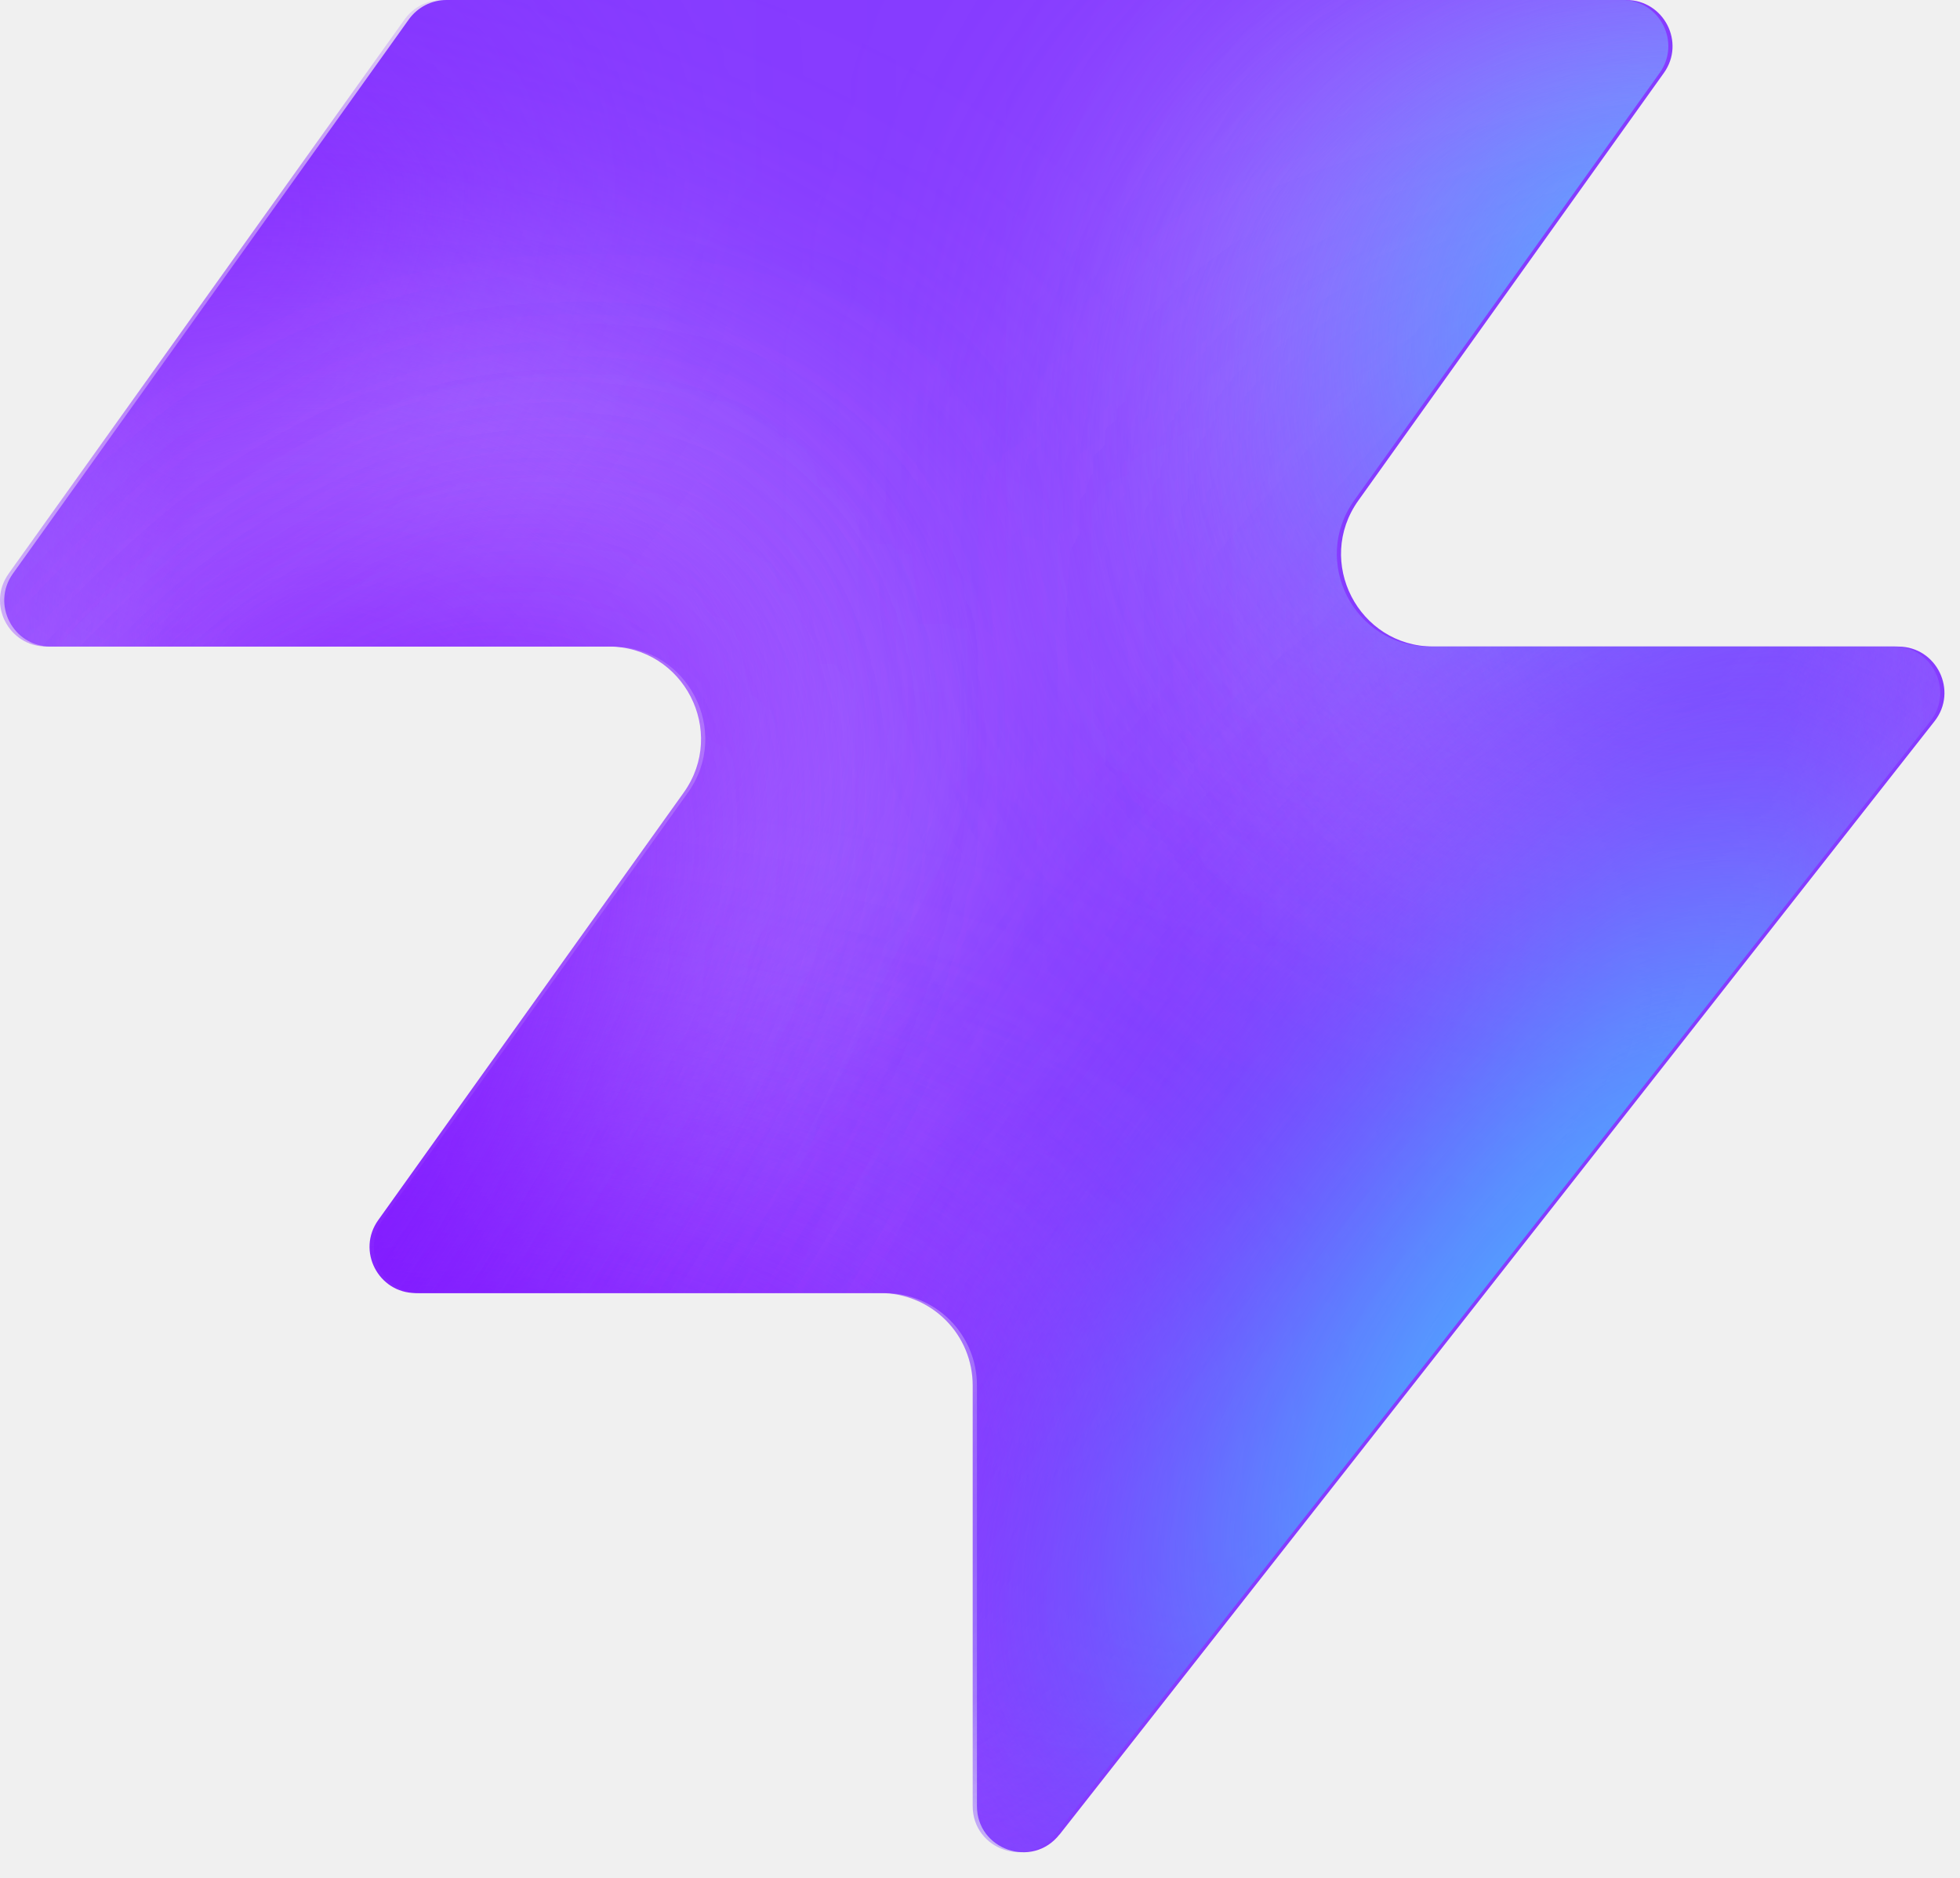
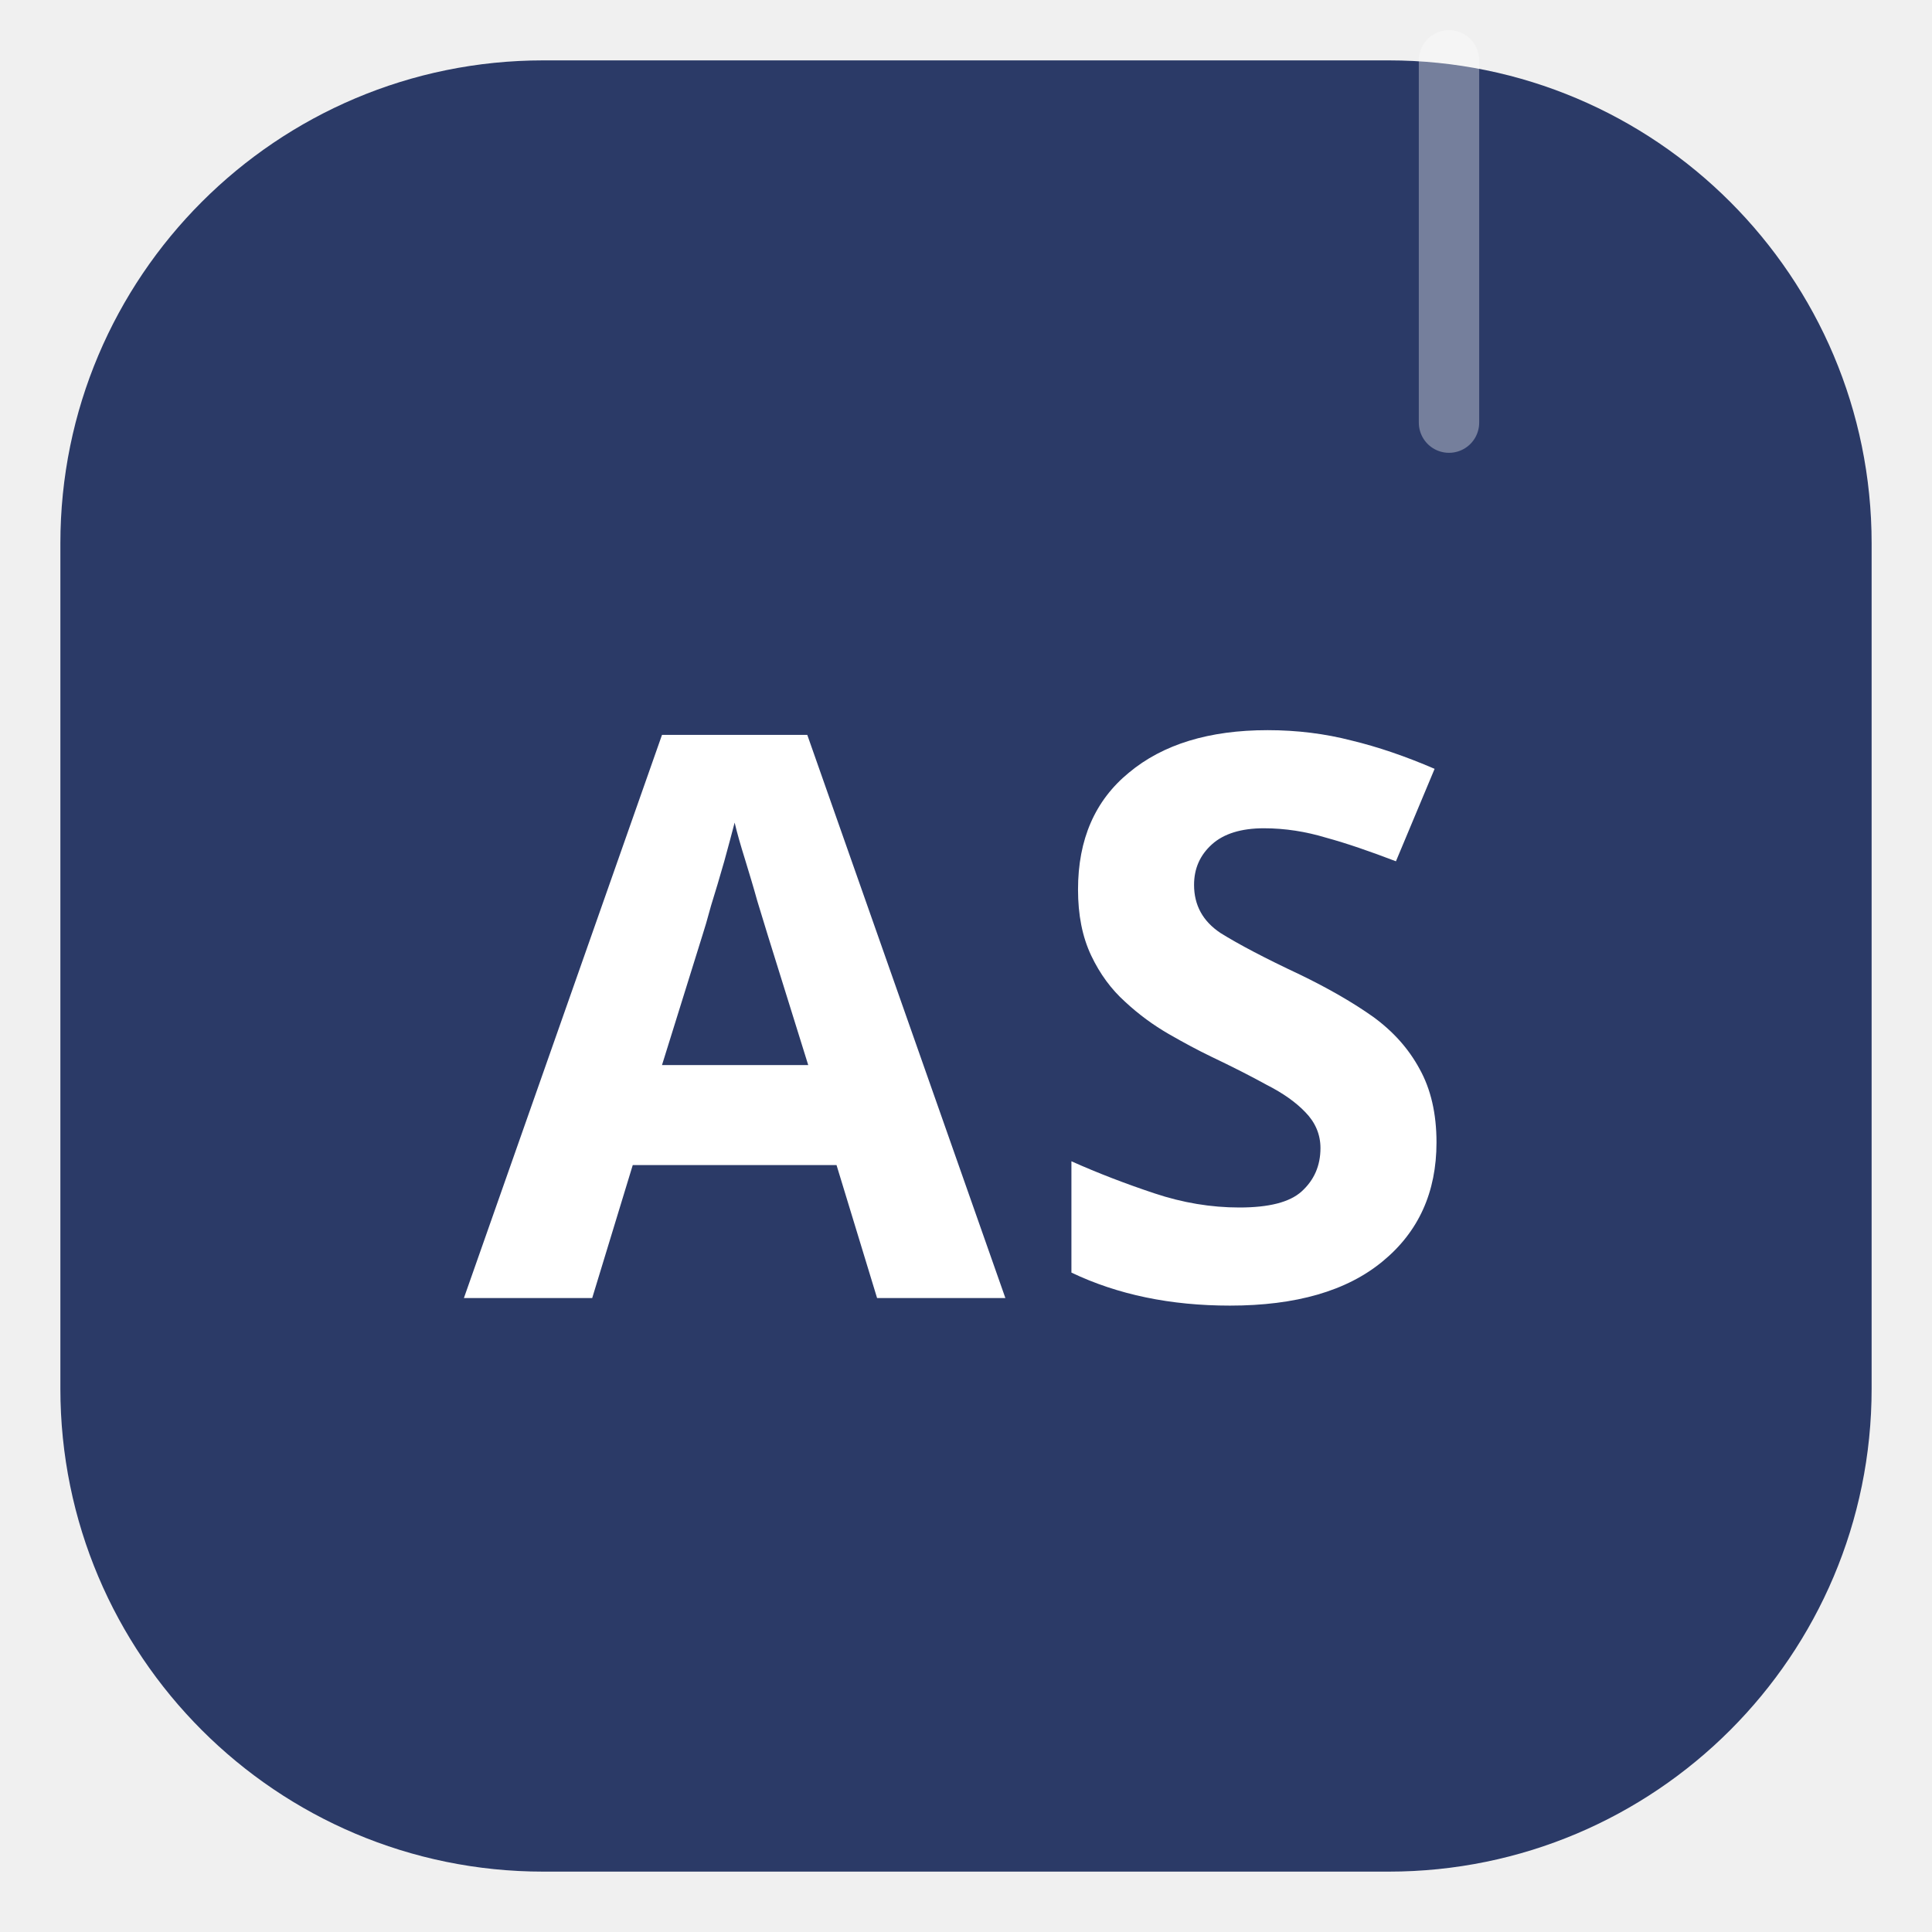
- <svg xmlns="http://www.w3.org/2000/svg" width="48" height="46" fill="none" viewBox="0 0 48 46">
-   <path fill="#863bff" d="M25.946 44.938c-.664.845-2.021.375-2.021-.698V33.937a2.26 2.26 0 0 0-2.262-2.262H10.287c-.92 0-1.456-1.04-.92-1.788l7.48-10.471c1.07-1.497 0-3.578-1.842-3.578H1.237c-.92 0-1.456-1.04-.92-1.788L10.013.474c.214-.297.556-.474.92-.474h28.894c.92 0 1.456 1.04.92 1.788l-7.48 10.471c-1.07 1.498 0 3.579 1.842 3.579h11.377c.943 0 1.473 1.088.89 1.83L25.947 44.94z" style="fill:#863bff;fill:color(display-p3 .525 .23 1);fill-opacity:1" />
-   <mask id="a" width="48" height="46" x="0" y="0" maskUnits="userSpaceOnUse" style="mask-type:alpha">
-     <path fill="#000" d="M25.842 44.938c-.664.844-2.021.375-2.021-.698V33.937a2.26 2.26 0 0 0-2.262-2.262H10.183c-.92 0-1.456-1.04-.92-1.788l7.48-10.471c1.07-1.498 0-3.579-1.842-3.579H1.133c-.92 0-1.456-1.04-.92-1.787L9.91.473c.214-.297.556-.474.92-.474h28.894c.92 0 1.456 1.04.92 1.788l-7.48 10.471c-1.07 1.498 0 3.578 1.842 3.578h11.377c.943 0 1.473 1.088.89 1.832L25.843 44.94z" style="fill:#000;fill-opacity:1" />
-   </mask>
-   <g mask="url(#a)">
-     <g filter="url(#b)">
-       <ellipse cx="5.508" cy="14.704" fill="#ede6ff" rx="5.508" ry="14.704" style="fill:#ede6ff;fill:color(display-p3 .927 .903 1);fill-opacity:1" transform="matrix(.00324 1 1 -.00324 -4.47 31.516)" />
-     </g>
-     <g filter="url(#c)">
-       <ellipse cx="10.399" cy="29.851" fill="#ede6ff" rx="10.399" ry="29.851" style="fill:#ede6ff;fill:color(display-p3 .927 .903 1);fill-opacity:1" transform="matrix(.00324 1 1 -.00324 -39.328 7.883)" />
-     </g>
-     <g filter="url(#d)">
-       <ellipse cx="5.508" cy="30.487" fill="#7e14ff" rx="5.508" ry="30.487" style="fill:#7e14ff;fill:color(display-p3 .492 .077 1);fill-opacity:1" transform="rotate(89.814 -25.913 -14.639)scale(1 -1)" />
-     </g>
-     <g filter="url(#e)">
-       <ellipse cx="5.508" cy="30.599" fill="#7e14ff" rx="5.508" ry="30.599" style="fill:#7e14ff;fill:color(display-p3 .492 .077 1);fill-opacity:1" transform="rotate(89.814 -32.644 -3.334)scale(1 -1)" />
-     </g>
-     <g filter="url(#f)">
-       <ellipse cx="5.508" cy="30.599" fill="#7e14ff" rx="5.508" ry="30.599" style="fill:#7e14ff;fill:color(display-p3 .492 .077 1);fill-opacity:1" transform="matrix(.00324 1 1 -.00324 -34.34 30.47)" />
-     </g>
-     <g filter="url(#g)">
-       <ellipse cx="14.072" cy="22.078" fill="#ede6ff" rx="14.072" ry="22.078" style="fill:#ede6ff;fill:color(display-p3 .927 .903 1);fill-opacity:1" transform="rotate(93.35 24.506 48.493)scale(-1 1)" />
-     </g>
-     <g filter="url(#h)">
-       <ellipse cx="3.47" cy="21.501" fill="#7e14ff" rx="3.47" ry="21.501" style="fill:#7e14ff;fill:color(display-p3 .492 .077 1);fill-opacity:1" transform="rotate(89.009 28.708 47.59)scale(-1 1)" />
-     </g>
-     <g filter="url(#i)">
-       <ellipse cx="3.47" cy="21.501" fill="#7e14ff" rx="3.47" ry="21.501" style="fill:#7e14ff;fill:color(display-p3 .492 .077 1);fill-opacity:1" transform="rotate(89.009 28.708 47.59)scale(-1 1)" />
-     </g>
-     <g filter="url(#j)">
-       <ellipse cx=".387" cy="8.972" fill="#7e14ff" rx="4.407" ry="29.108" style="fill:#7e14ff;fill:color(display-p3 .492 .077 1);fill-opacity:1" transform="rotate(39.51 .387 8.972)" />
-     </g>
-     <g filter="url(#k)">
-       <ellipse cx="47.523" cy="-6.092" fill="#7e14ff" rx="4.407" ry="29.108" style="fill:#7e14ff;fill:color(display-p3 .492 .077 1);fill-opacity:1" transform="rotate(37.892 47.523 -6.092)" />
-     </g>
-     <g filter="url(#l)">
-       <ellipse cx="41.412" cy="6.333" fill="#47bfff" rx="5.971" ry="9.665" style="fill:#47bfff;fill:color(display-p3 .28 .748 1);fill-opacity:1" transform="rotate(37.892 41.412 6.333)" />
-     </g>
-     <g filter="url(#m)">
-       <ellipse cx="-1.879" cy="38.332" fill="#7e14ff" rx="4.407" ry="29.108" style="fill:#7e14ff;fill:color(display-p3 .492 .077 1);fill-opacity:1" transform="rotate(37.892 -1.88 38.332)" />
-     </g>
-     <g filter="url(#n)">
-       <ellipse cx="-1.879" cy="38.332" fill="#7e14ff" rx="4.407" ry="29.108" style="fill:#7e14ff;fill:color(display-p3 .492 .077 1);fill-opacity:1" transform="rotate(37.892 -1.88 38.332)" />
-     </g>
-     <g filter="url(#o)">
-       <ellipse cx="35.651" cy="29.907" fill="#7e14ff" rx="4.407" ry="29.108" style="fill:#7e14ff;fill:color(display-p3 .492 .077 1);fill-opacity:1" transform="rotate(37.892 35.651 29.907)" />
-     </g>
-     <g filter="url(#p)">
-       <ellipse cx="38.418" cy="32.4" fill="#47bfff" rx="5.971" ry="15.297" style="fill:#47bfff;fill:color(display-p3 .28 .748 1);fill-opacity:1" transform="rotate(37.892 38.418 32.4)" />
-     </g>
-   </g>
-   <defs>
-     <filter id="b" width="60.045" height="41.654" x="-19.77" y="16.149" color-interpolation-filters="sRGB" filterUnits="userSpaceOnUse">
-       <feFlood flood-opacity="0" result="BackgroundImageFix" />
-       <feBlend in="SourceGraphic" in2="BackgroundImageFix" result="shape" />
-       <feGaussianBlur result="effect1_foregroundBlur_2002_17158" stdDeviation="7.659" />
-     </filter>
-     <filter id="c" width="90.34" height="51.437" x="-54.613" y="-7.533" color-interpolation-filters="sRGB" filterUnits="userSpaceOnUse">
-       <feFlood flood-opacity="0" result="BackgroundImageFix" />
-       <feBlend in="SourceGraphic" in2="BackgroundImageFix" result="shape" />
-       <feGaussianBlur result="effect1_foregroundBlur_2002_17158" stdDeviation="7.659" />
-     </filter>
-     <filter id="d" width="79.355" height="29.4" x="-49.64" y="2.03" color-interpolation-filters="sRGB" filterUnits="userSpaceOnUse">
-       <feFlood flood-opacity="0" result="BackgroundImageFix" />
-       <feBlend in="SourceGraphic" in2="BackgroundImageFix" result="shape" />
-       <feGaussianBlur result="effect1_foregroundBlur_2002_17158" stdDeviation="4.596" />
-     </filter>
-     <filter id="e" width="79.579" height="29.4" x="-45.045" y="20.029" color-interpolation-filters="sRGB" filterUnits="userSpaceOnUse">
-       <feFlood flood-opacity="0" result="BackgroundImageFix" />
-       <feBlend in="SourceGraphic" in2="BackgroundImageFix" result="shape" />
-       <feGaussianBlur result="effect1_foregroundBlur_2002_17158" stdDeviation="4.596" />
-     </filter>
-     <filter id="f" width="79.579" height="29.4" x="-43.513" y="21.178" color-interpolation-filters="sRGB" filterUnits="userSpaceOnUse">
-       <feFlood flood-opacity="0" result="BackgroundImageFix" />
-       <feBlend in="SourceGraphic" in2="BackgroundImageFix" result="shape" />
-       <feGaussianBlur result="effect1_foregroundBlur_2002_17158" stdDeviation="4.596" />
-     </filter>
-     <filter id="g" width="74.749" height="58.852" x="15.756" y="-17.901" color-interpolation-filters="sRGB" filterUnits="userSpaceOnUse">
-       <feFlood flood-opacity="0" result="BackgroundImageFix" />
-       <feBlend in="SourceGraphic" in2="BackgroundImageFix" result="shape" />
-       <feGaussianBlur result="effect1_foregroundBlur_2002_17158" stdDeviation="7.659" />
-     </filter>
-     <filter id="h" width="61.377" height="25.362" x="23.548" y="2.284" color-interpolation-filters="sRGB" filterUnits="userSpaceOnUse">
-       <feFlood flood-opacity="0" result="BackgroundImageFix" />
-       <feBlend in="SourceGraphic" in2="BackgroundImageFix" result="shape" />
-       <feGaussianBlur result="effect1_foregroundBlur_2002_17158" stdDeviation="4.596" />
-     </filter>
-     <filter id="i" width="61.377" height="25.362" x="23.548" y="2.284" color-interpolation-filters="sRGB" filterUnits="userSpaceOnUse">
-       <feFlood flood-opacity="0" result="BackgroundImageFix" />
-       <feBlend in="SourceGraphic" in2="BackgroundImageFix" result="shape" />
-       <feGaussianBlur result="effect1_foregroundBlur_2002_17158" stdDeviation="4.596" />
-     </filter>
-     <filter id="j" width="56.045" height="63.649" x="-27.636" y="-22.853" color-interpolation-filters="sRGB" filterUnits="userSpaceOnUse">
-       <feFlood flood-opacity="0" result="BackgroundImageFix" />
-       <feBlend in="SourceGraphic" in2="BackgroundImageFix" result="shape" />
-       <feGaussianBlur result="effect1_foregroundBlur_2002_17158" stdDeviation="4.596" />
-     </filter>
-     <filter id="k" width="54.814" height="64.646" x="20.116" y="-38.415" color-interpolation-filters="sRGB" filterUnits="userSpaceOnUse">
-       <feFlood flood-opacity="0" result="BackgroundImageFix" />
-       <feBlend in="SourceGraphic" in2="BackgroundImageFix" result="shape" />
-       <feGaussianBlur result="effect1_foregroundBlur_2002_17158" stdDeviation="4.596" />
-     </filter>
-     <filter id="l" width="33.541" height="35.313" x="24.641" y="-11.323" color-interpolation-filters="sRGB" filterUnits="userSpaceOnUse">
-       <feFlood flood-opacity="0" result="BackgroundImageFix" />
-       <feBlend in="SourceGraphic" in2="BackgroundImageFix" result="shape" />
-       <feGaussianBlur result="effect1_foregroundBlur_2002_17158" stdDeviation="4.596" />
-     </filter>
-     <filter id="m" width="54.814" height="64.646" x="-29.286" y="6.009" color-interpolation-filters="sRGB" filterUnits="userSpaceOnUse">
-       <feFlood flood-opacity="0" result="BackgroundImageFix" />
-       <feBlend in="SourceGraphic" in2="BackgroundImageFix" result="shape" />
-       <feGaussianBlur result="effect1_foregroundBlur_2002_17158" stdDeviation="4.596" />
-     </filter>
-     <filter id="n" width="54.814" height="64.646" x="-29.286" y="6.009" color-interpolation-filters="sRGB" filterUnits="userSpaceOnUse">
-       <feFlood flood-opacity="0" result="BackgroundImageFix" />
-       <feBlend in="SourceGraphic" in2="BackgroundImageFix" result="shape" />
-       <feGaussianBlur result="effect1_foregroundBlur_2002_17158" stdDeviation="4.596" />
-     </filter>
-     <filter id="o" width="54.814" height="64.646" x="8.244" y="-2.416" color-interpolation-filters="sRGB" filterUnits="userSpaceOnUse">
-       <feFlood flood-opacity="0" result="BackgroundImageFix" />
-       <feBlend in="SourceGraphic" in2="BackgroundImageFix" result="shape" />
-       <feGaussianBlur result="effect1_foregroundBlur_2002_17158" stdDeviation="4.596" />
-     </filter>
-     <filter id="p" width="39.409" height="43.623" x="18.713" y="10.588" color-interpolation-filters="sRGB" filterUnits="userSpaceOnUse">
-       <feFlood flood-opacity="0" result="BackgroundImageFix" />
-       <feBlend in="SourceGraphic" in2="BackgroundImageFix" result="shape" />
-       <feGaussianBlur result="effect1_foregroundBlur_2002_17158" stdDeviation="4.596" />
-     </filter>
-   </defs>
+ <svg xmlns="http://www.w3.org/2000/svg" width="32" height="32" viewBox="0 0 32 32">
+   <rect x="1" y="1" width="30" height="30" rx="8" fill="#2b3a67" />
+   <path d="M24 1v6" stroke="rgba(255,255,255,0.35)" stroke-width="1" stroke-linecap="round" />
+   <text x="16" y="21.5" text-anchor="middle" font-size="13" font-weight="600" fill="#ffffff" font-family="ui-sans-serif, system-ui, sans-serif" letter-spacing="0.5">AS</text>
</svg>
